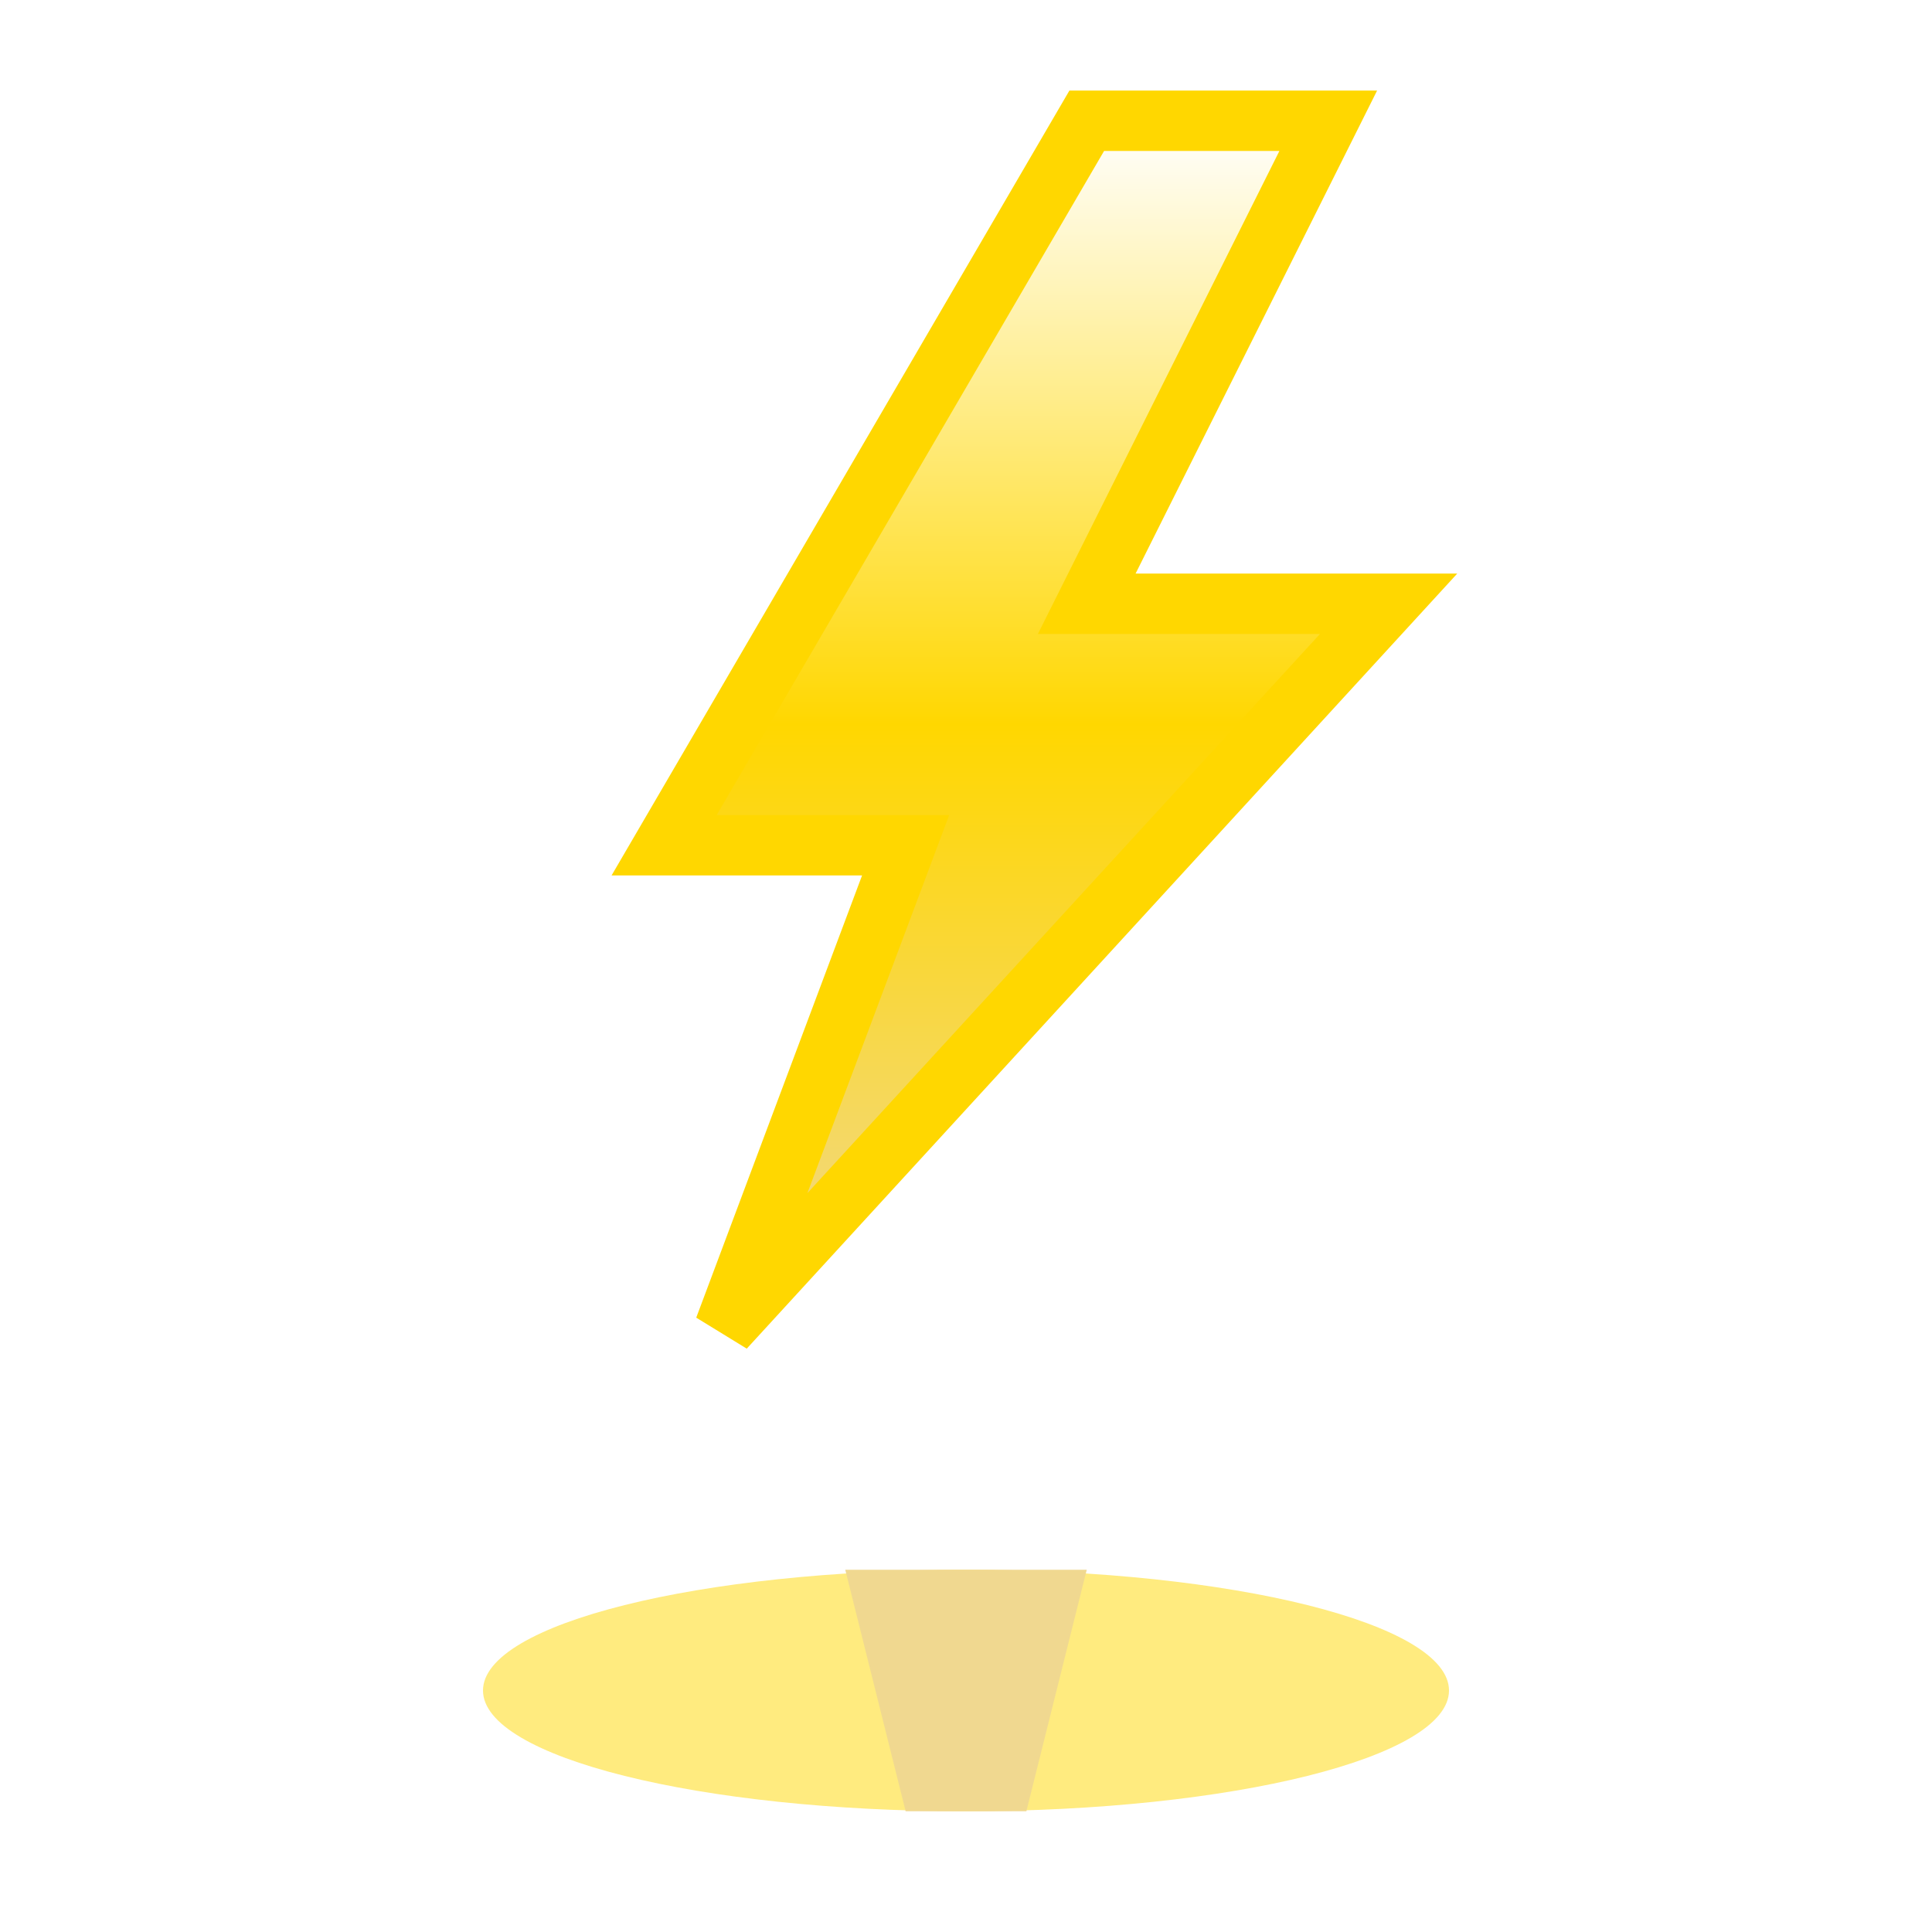
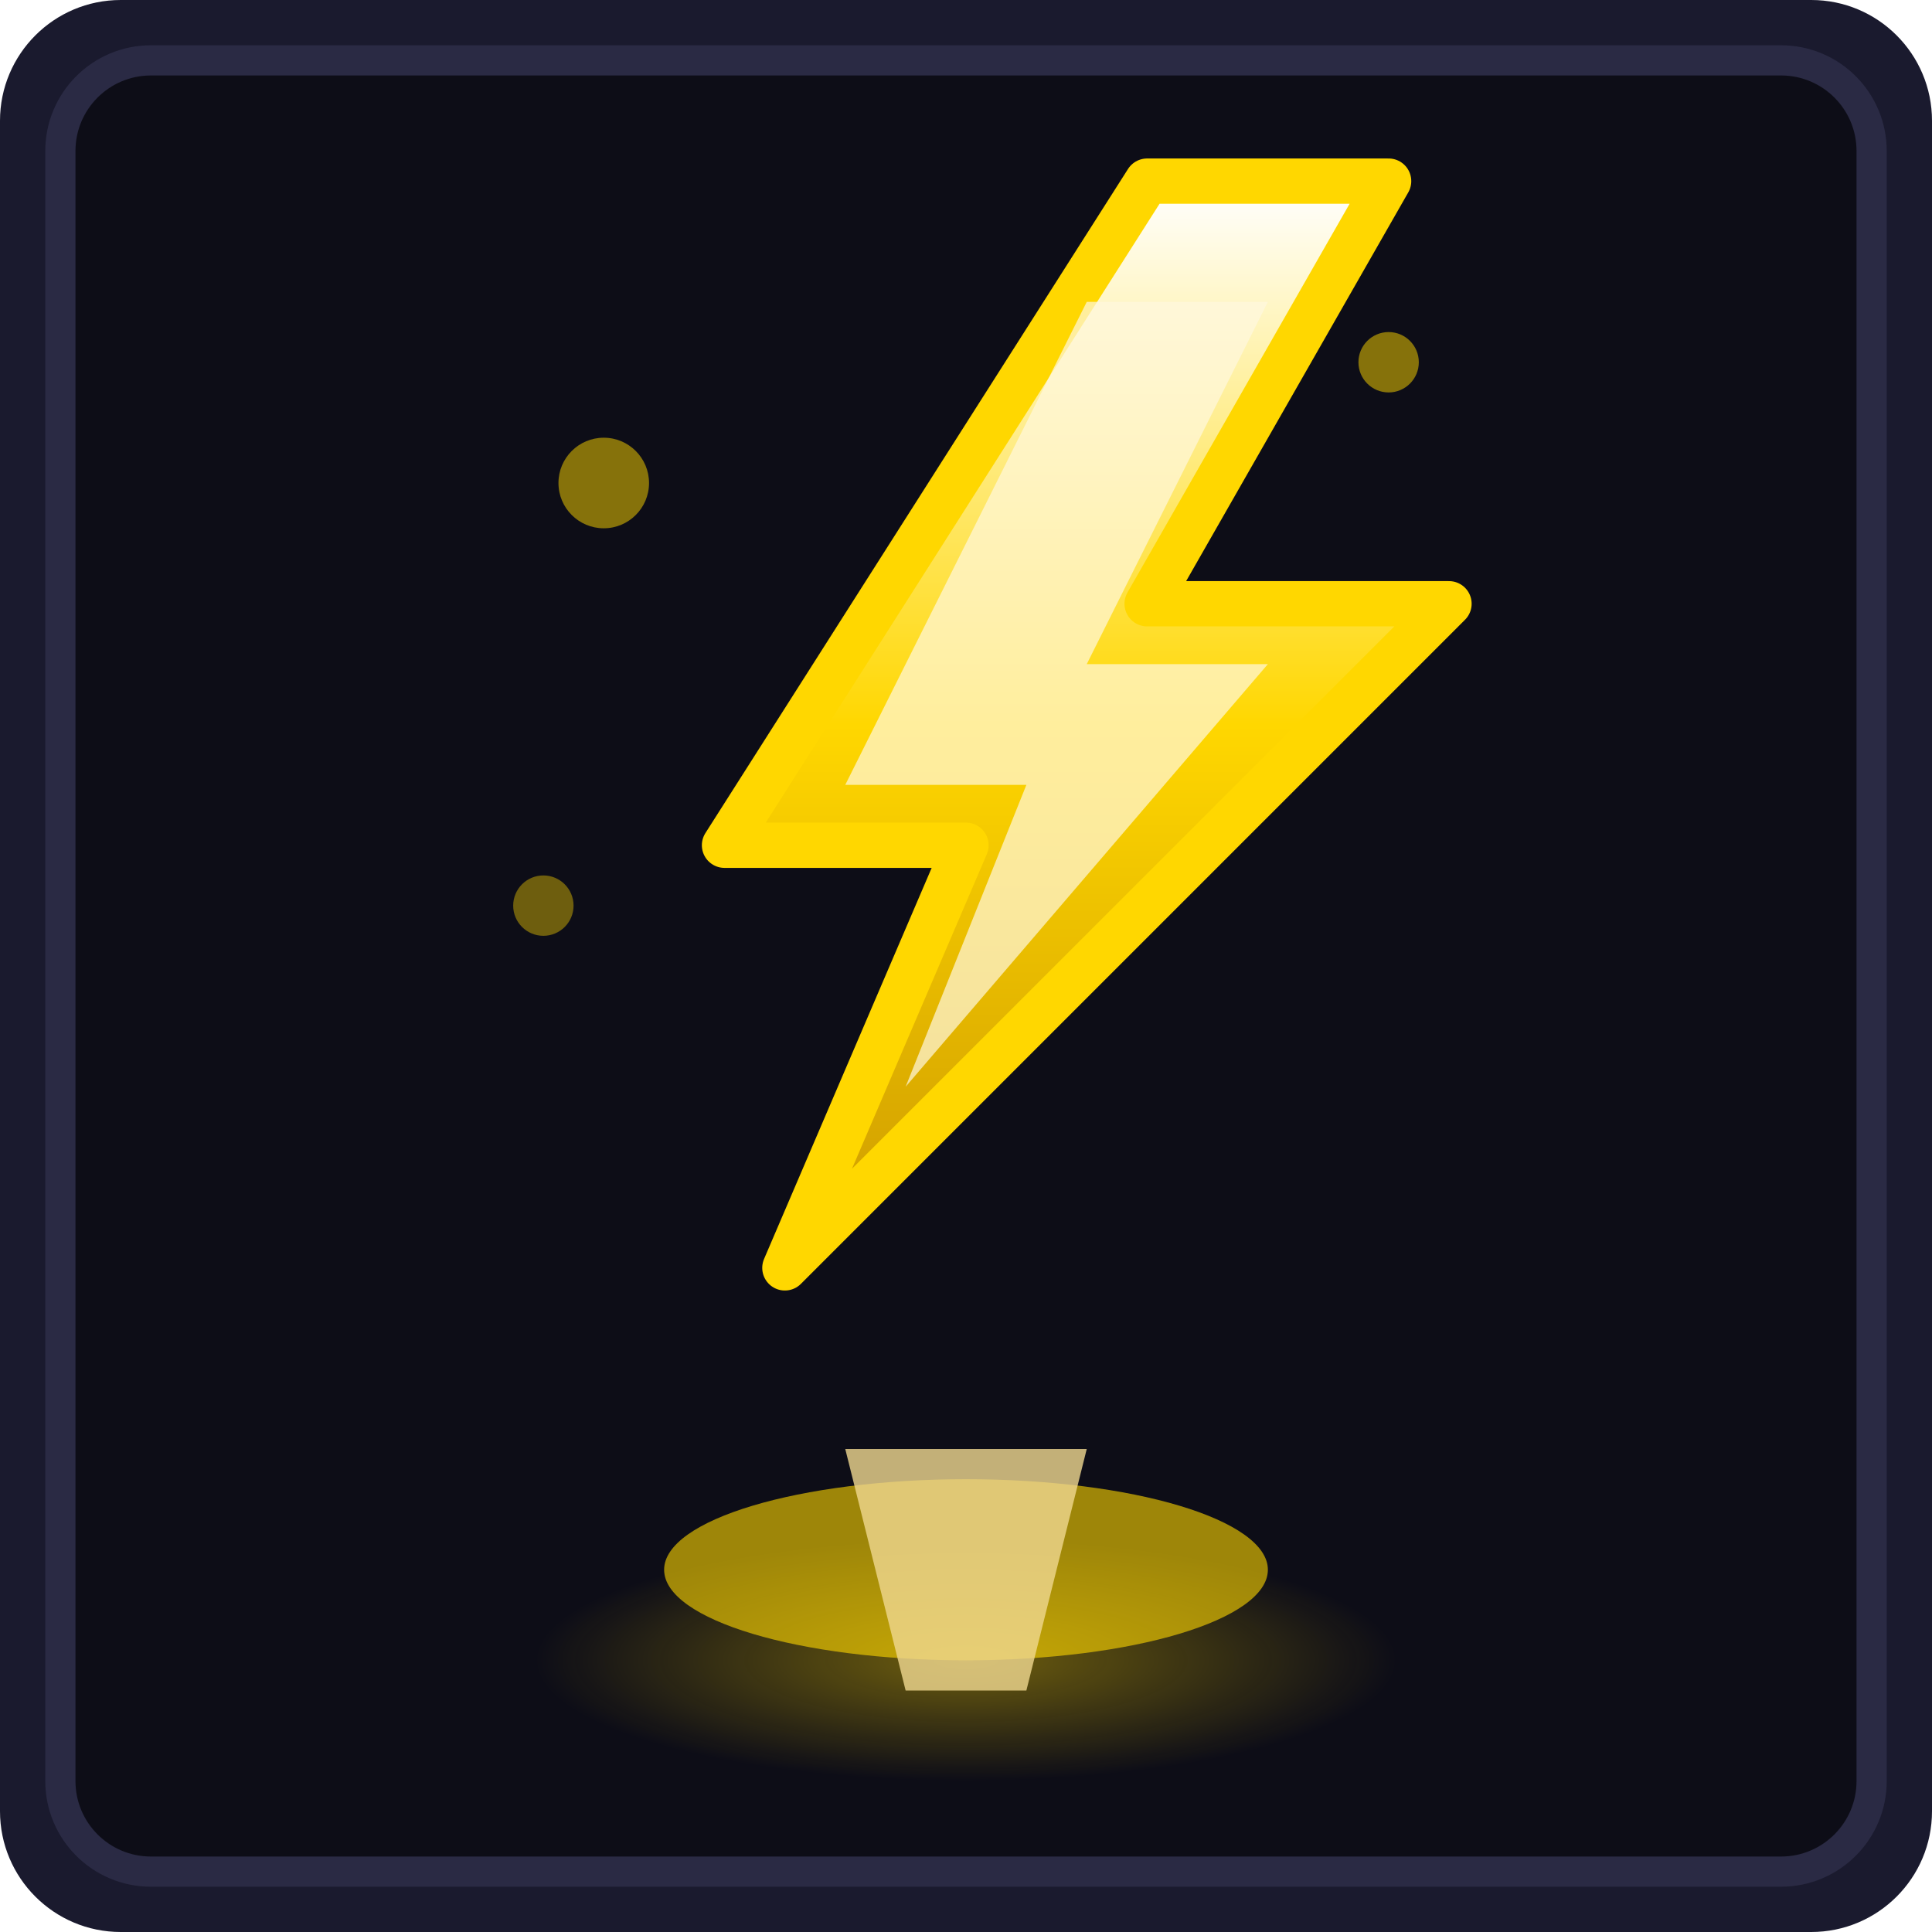
- <svg xmlns="http://www.w3.org/2000/svg" viewBox="0 0 64 64" fill="none">
+ <svg xmlns="http://www.w3.org/2000/svg" viewBox="0 0 64 64">
+   <rect width="64" height="64" rx="4" fill="#1a1a2e" />
+   <rect x="2" y="2" width="60" height="60" rx="3" fill="#0d0d17" stroke="#2a2a44" stroke-width="1" />
  <defs>
    <linearGradient id="smiteGrad" x1="0%" y1="0%" x2="0%" y2="100%">
      <stop offset="0%" stop-color="#ffffff" />
      <stop offset="50%" stop-color="#ffd700" />
-       <stop offset="100%" stop-color="#f0d890" />
+       <stop offset="100%" stop-color="#cc9900" />
    </linearGradient>
+     <radialGradient id="smiteGlow" cx="50%" cy="60%" r="40%">
+       <stop offset="0%" stop-color="#ffd700" stop-opacity="0.4" />
+       <stop offset="100%" stop-color="#ffd700" stop-opacity="0" />
+     </radialGradient>
  </defs>
-   <path d="M36 4 L22 28 L30 28 L24 44 L46 20 L36 20 L44 4 Z" fill="url(#smiteGrad)" stroke="#ffd700" stroke-width="2" />
-   <ellipse cx="32" cy="56" rx="16" ry="4" fill="#ffd700" opacity="0.5" />
-   <path d="M28 52 L36 52 L34 60 L30 60 Z" fill="#f0d890" />
+   <ellipse cx="32" cy="54" rx="18" ry="5" fill="url(#smiteGlow)" />
+   <path d="M38 6 L24 28 L32 28 L26 42 L48 20 L38 20 L46 6 Z" fill="url(#smiteGrad)" stroke="#ffd700" stroke-width="1.5" stroke-linejoin="round" />
+   <path d="M36 10 L28 26 L34 26 L30 36 L42 22 L36 22 L42 10 Z" fill="#fff8e0" opacity="0.7" />
+   <ellipse cx="32" cy="52" rx="10" ry="3" fill="#ffd700" opacity="0.6" />
+   <path d="M28 48 L36 48 L34 56 L30 56 Z" fill="#f0d890" opacity="0.8" />
+   <circle cx="20" cy="16" r="1.5" fill="#ffd700" opacity="0.5" />
+   <circle cx="46" cy="12" r="1" fill="#ffd700" opacity="0.5" />
+   <circle cx="18" cy="30" r="1" fill="#ffd700" opacity="0.4" />
</svg>
